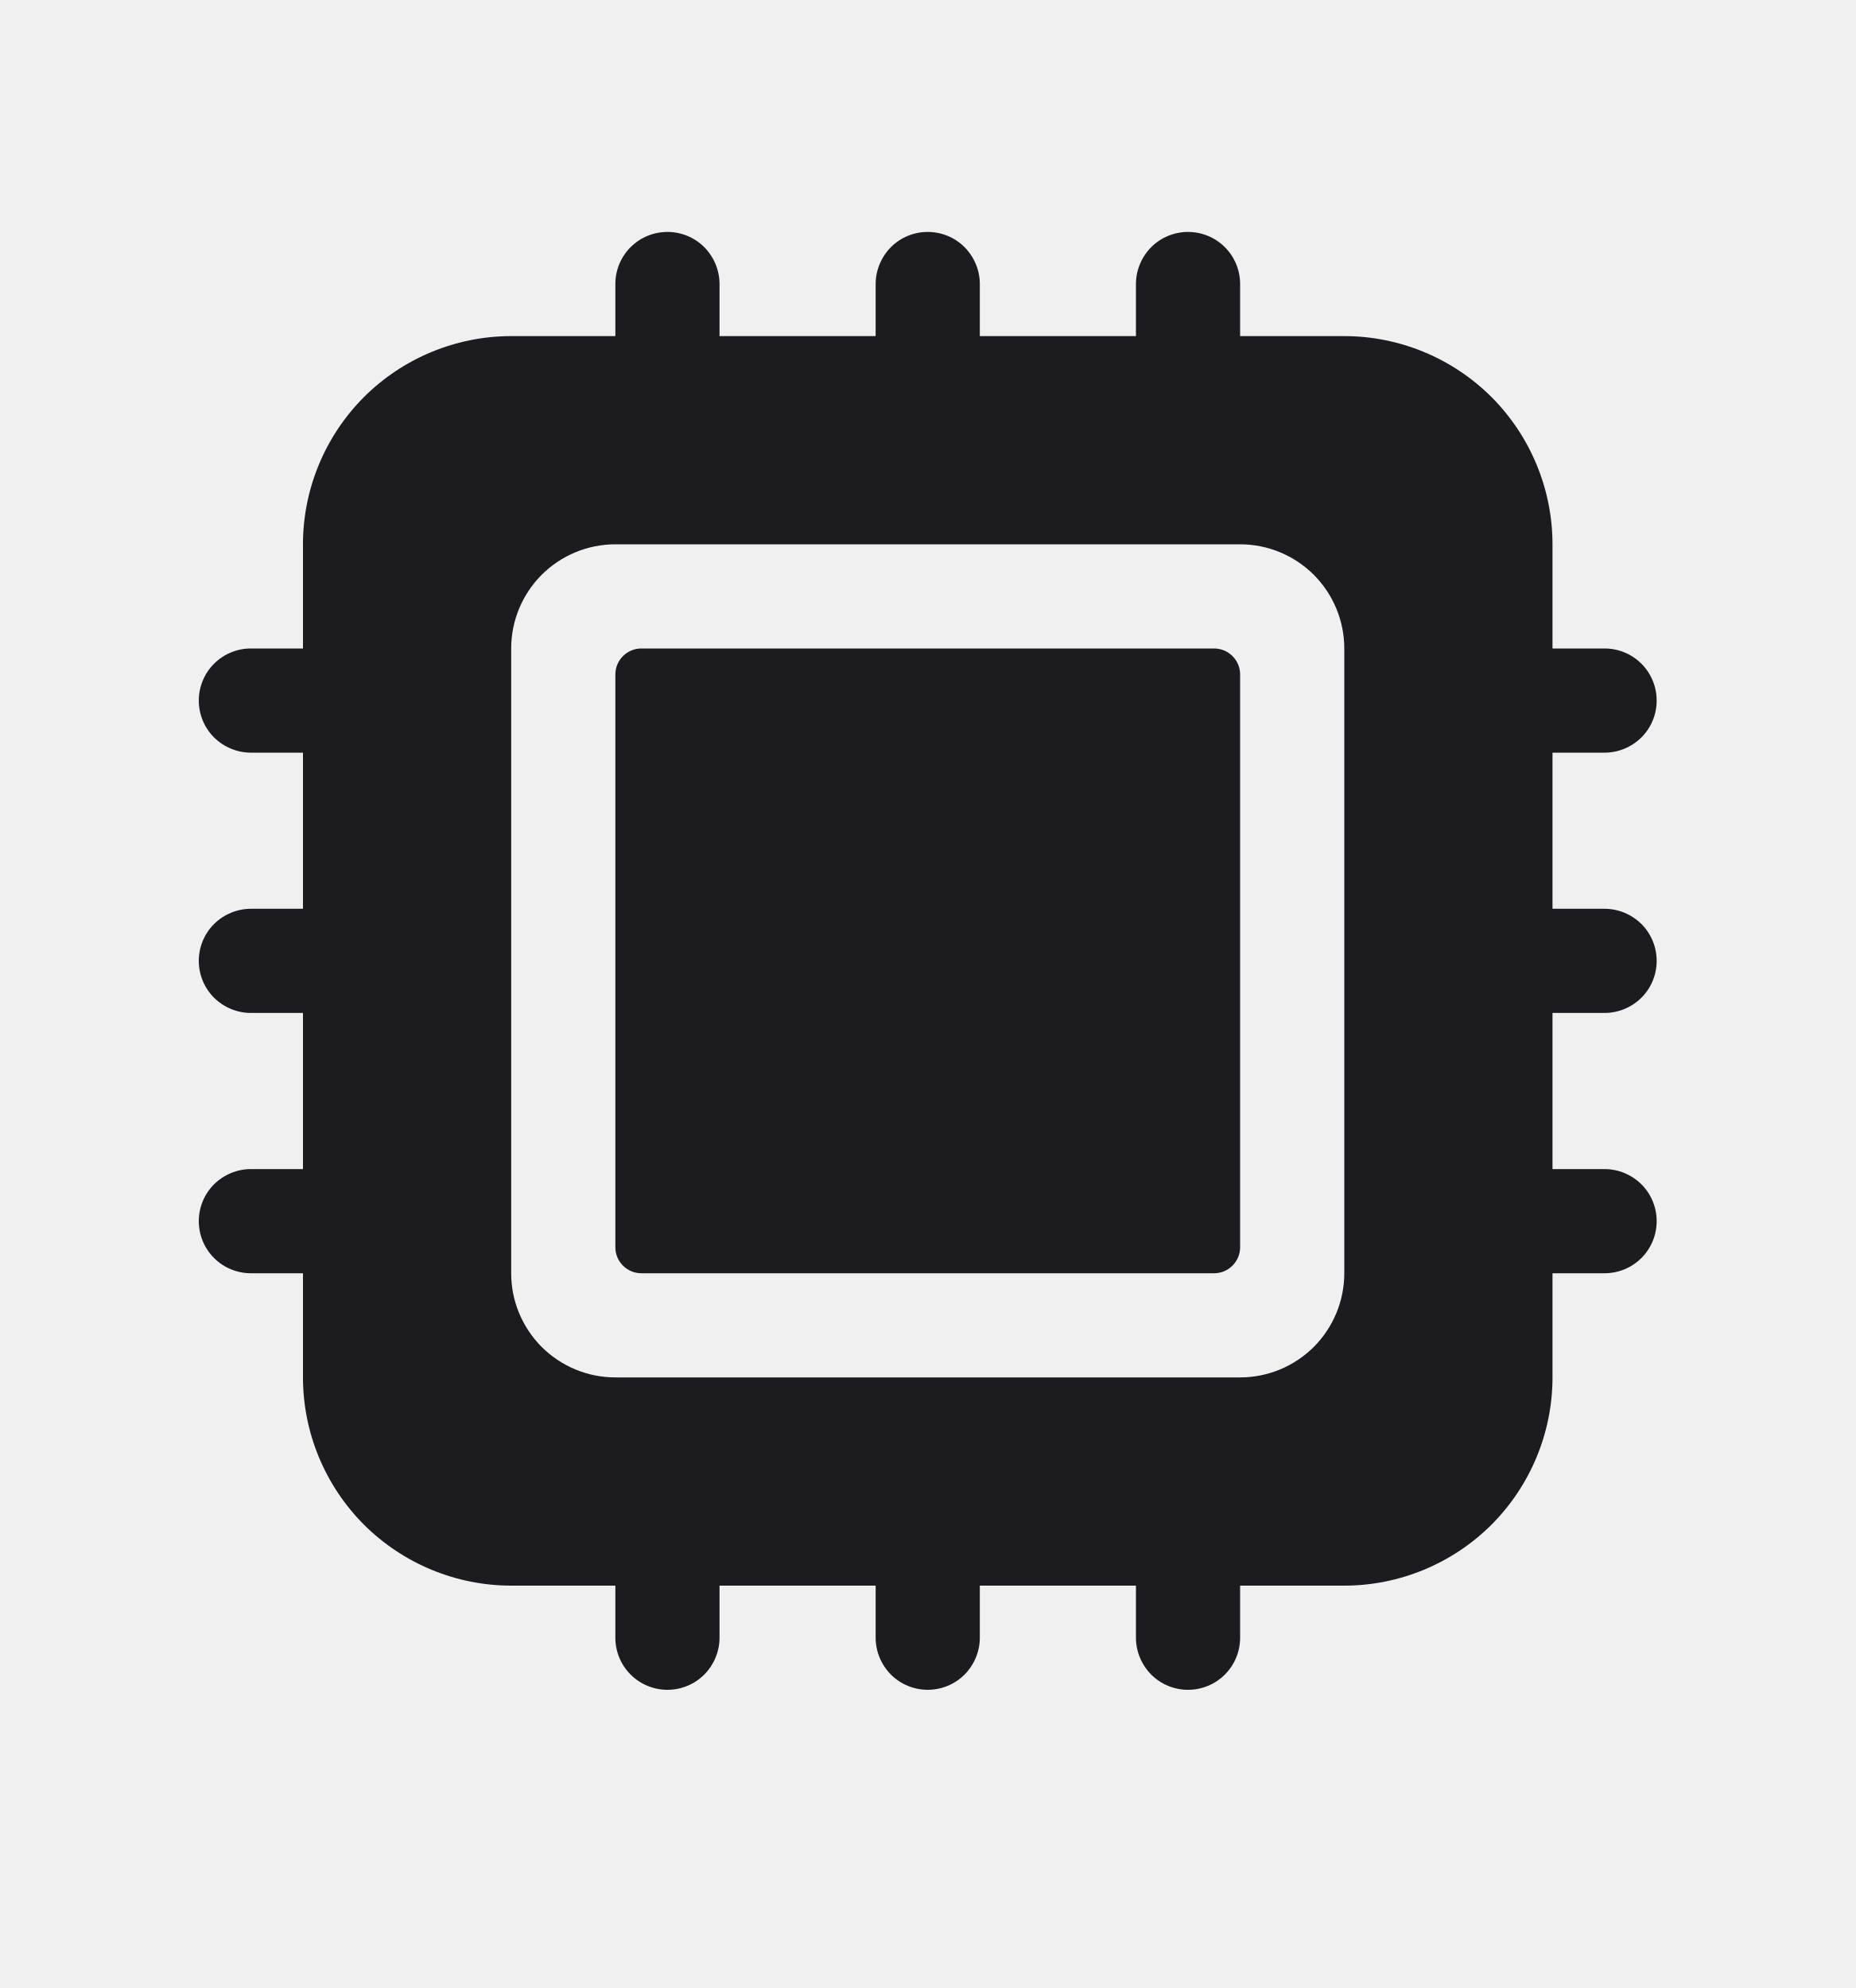
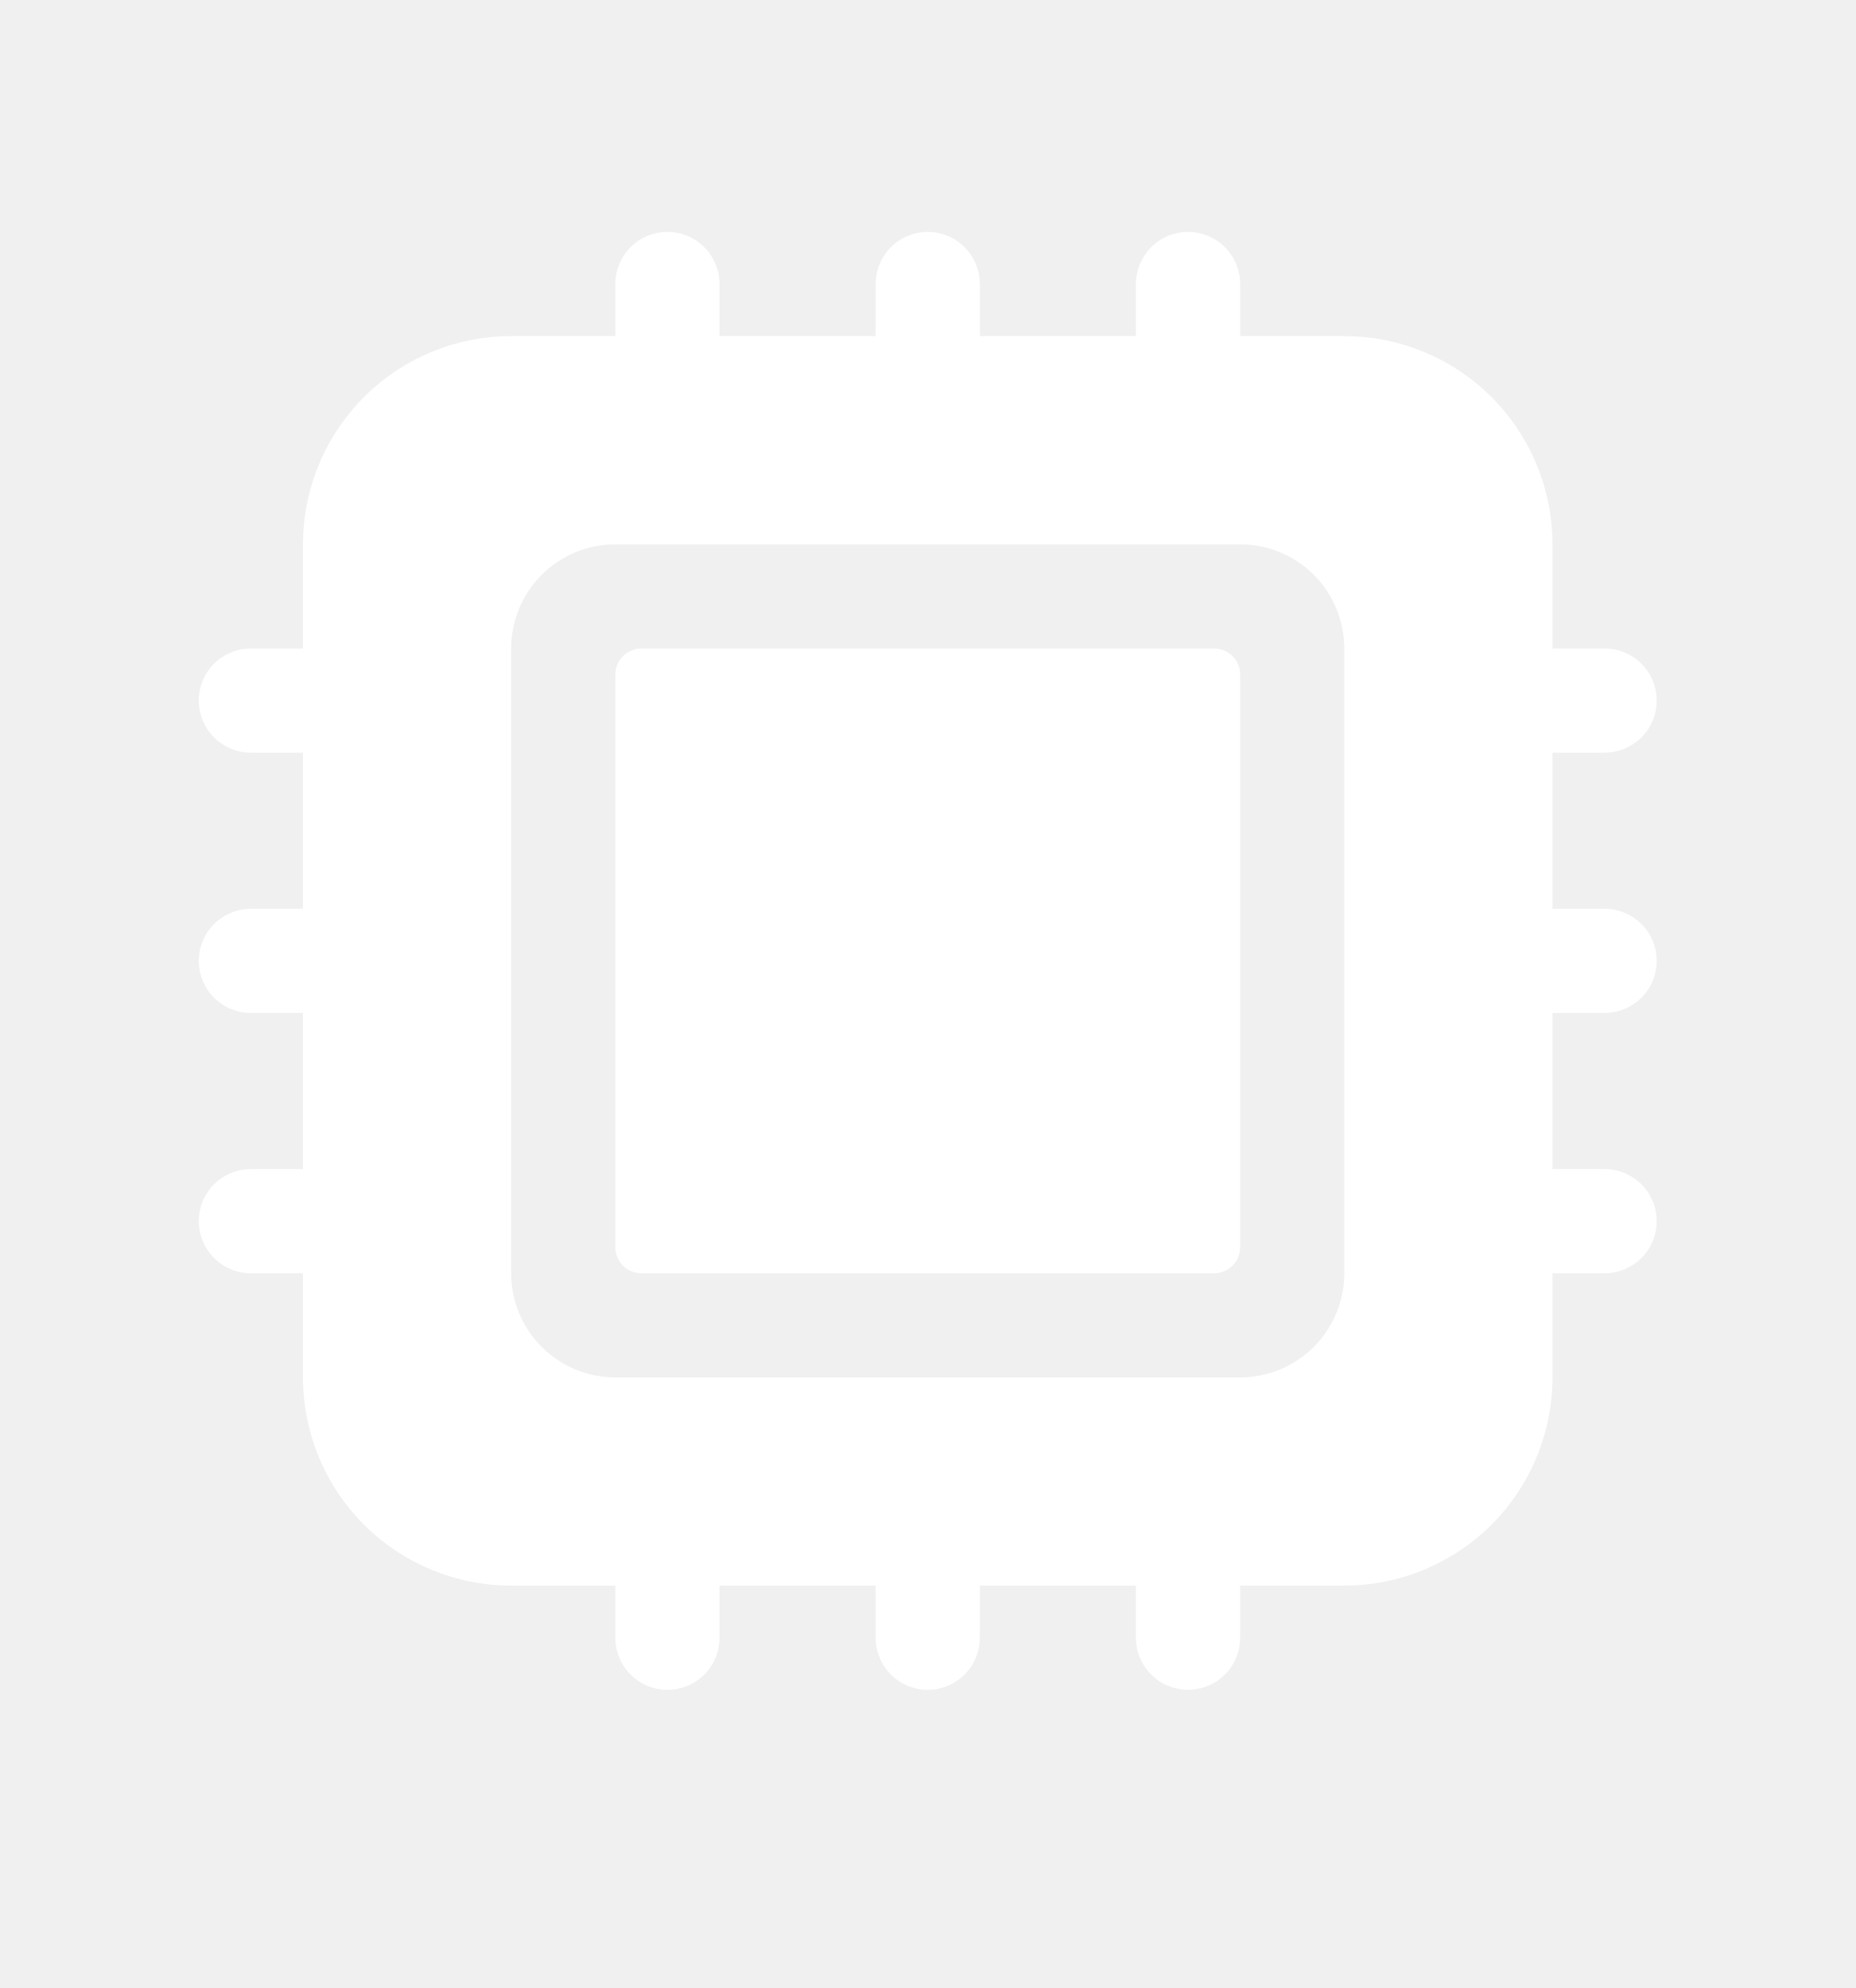
<svg xmlns="http://www.w3.org/2000/svg" width="14" height="15" viewBox="0 0 14 15" fill="none">
-   <path d="M9.161 4.893H4.839C4.731 4.893 4.643 4.981 4.643 5.089V9.411C4.643 9.519 4.731 9.607 4.839 9.607H9.161C9.269 9.607 9.357 9.519 9.357 9.411V5.089C9.357 4.981 9.269 4.893 9.161 4.893Z" fill="#1C1B1F" />
-   <path d="M12.107 5.679C12.211 5.679 12.311 5.637 12.385 5.564C12.459 5.49 12.5 5.39 12.5 5.286C12.5 5.182 12.459 5.082 12.385 5.008C12.311 4.934 12.211 4.893 12.107 4.893H11.714V4.107C11.714 3.691 11.548 3.291 11.254 2.996C10.959 2.702 10.559 2.536 10.143 2.536H9.357V2.143C9.357 2.039 9.316 1.939 9.242 1.865C9.168 1.791 9.068 1.75 8.964 1.75C8.86 1.75 8.76 1.791 8.686 1.865C8.613 1.939 8.571 2.039 8.571 2.143V2.536H7.393V2.143C7.393 2.039 7.351 1.939 7.278 1.865C7.204 1.791 7.104 1.75 7 1.75C6.896 1.75 6.796 1.791 6.722 1.865C6.649 1.939 6.607 2.039 6.607 2.143V2.536H5.429V2.143C5.429 2.039 5.387 1.939 5.314 1.865C5.24 1.791 5.14 1.75 5.036 1.75C4.932 1.75 4.832 1.791 4.758 1.865C4.684 1.939 4.643 2.039 4.643 2.143V2.536H3.857C3.441 2.536 3.041 2.702 2.746 2.996C2.452 3.291 2.286 3.691 2.286 4.107V4.893H1.893C1.789 4.893 1.689 4.934 1.615 5.008C1.541 5.082 1.5 5.182 1.5 5.286C1.5 5.39 1.541 5.49 1.615 5.564C1.689 5.637 1.789 5.679 1.893 5.679H2.286V6.857H1.893C1.789 6.857 1.689 6.899 1.615 6.972C1.541 7.046 1.5 7.146 1.5 7.25C1.5 7.354 1.541 7.454 1.615 7.528C1.689 7.601 1.789 7.643 1.893 7.643H2.286V8.821H1.893C1.789 8.821 1.689 8.863 1.615 8.936C1.541 9.01 1.5 9.11 1.5 9.214C1.5 9.318 1.541 9.418 1.615 9.492C1.689 9.566 1.789 9.607 1.893 9.607H2.286V10.393C2.286 10.809 2.452 11.209 2.746 11.504C3.041 11.798 3.441 11.964 3.857 11.964H4.643V12.357C4.643 12.461 4.684 12.561 4.758 12.635C4.832 12.709 4.932 12.75 5.036 12.75C5.14 12.75 5.24 12.709 5.314 12.635C5.387 12.561 5.429 12.461 5.429 12.357V11.964H6.607V12.357C6.607 12.461 6.649 12.561 6.722 12.635C6.796 12.709 6.896 12.75 7 12.75C7.104 12.75 7.204 12.709 7.278 12.635C7.351 12.561 7.393 12.461 7.393 12.357V11.964H8.571V12.357C8.571 12.461 8.613 12.561 8.686 12.635C8.76 12.709 8.86 12.75 8.964 12.75C9.068 12.75 9.168 12.709 9.242 12.635C9.316 12.561 9.357 12.461 9.357 12.357V11.964H10.143C10.559 11.964 10.959 11.798 11.254 11.504C11.548 11.209 11.714 10.809 11.714 10.393V9.607H12.107C12.211 9.607 12.311 9.566 12.385 9.492C12.459 9.418 12.5 9.318 12.5 9.214C12.5 9.11 12.459 9.01 12.385 8.936C12.311 8.863 12.211 8.821 12.107 8.821H11.714V7.643H12.107C12.211 7.643 12.311 7.601 12.385 7.528C12.459 7.454 12.5 7.354 12.5 7.25C12.5 7.146 12.459 7.046 12.385 6.972C12.311 6.899 12.211 6.857 12.107 6.857H11.714V5.679H12.107ZM10.143 9.607C10.143 9.816 10.06 10.015 9.913 10.163C9.765 10.31 9.566 10.393 9.357 10.393H4.643C4.434 10.393 4.235 10.31 4.087 10.163C3.94 10.015 3.857 9.816 3.857 9.607V4.893C3.857 4.684 3.94 4.485 4.087 4.337C4.235 4.19 4.434 4.107 4.643 4.107H9.357C9.566 4.107 9.765 4.19 9.913 4.337C10.06 4.485 10.143 4.684 10.143 4.893V9.607Z" fill="#1C1B1F" />
+   <path d="M9.161 4.893H4.839C4.731 4.893 4.643 4.981 4.643 5.089V9.411C4.643 9.519 4.731 9.607 4.839 9.607H9.161C9.269 9.607 9.357 9.519 9.357 9.411V5.089C9.357 4.981 9.269 4.893 9.161 4.893Z" fill="#FFFFFF" />
+   <path d="M12.107 5.679C12.211 5.679 12.311 5.637 12.385 5.564C12.459 5.49 12.5 5.39 12.5 5.286C12.5 5.182 12.459 5.082 12.385 5.008C12.311 4.934 12.211 4.893 12.107 4.893H11.714V4.107C11.714 3.691 11.548 3.291 11.254 2.996C10.959 2.702 10.559 2.536 10.143 2.536H9.357V2.143C9.357 2.039 9.316 1.939 9.242 1.865C9.168 1.791 9.068 1.75 8.964 1.75C8.86 1.75 8.76 1.791 8.686 1.865C8.613 1.939 8.571 2.039 8.571 2.143V2.536H7.393V2.143C7.393 2.039 7.351 1.939 7.278 1.865C7.204 1.791 7.104 1.75 7 1.75C6.896 1.75 6.796 1.791 6.722 1.865C6.649 1.939 6.607 2.039 6.607 2.143V2.536H5.429V2.143C5.429 2.039 5.387 1.939 5.314 1.865C5.24 1.791 5.14 1.75 5.036 1.75C4.932 1.75 4.832 1.791 4.758 1.865C4.684 1.939 4.643 2.039 4.643 2.143V2.536H3.857C3.441 2.536 3.041 2.702 2.746 2.996C2.452 3.291 2.286 3.691 2.286 4.107V4.893H1.893C1.789 4.893 1.689 4.934 1.615 5.008C1.541 5.082 1.5 5.182 1.5 5.286C1.5 5.39 1.541 5.49 1.615 5.564C1.689 5.637 1.789 5.679 1.893 5.679H2.286V6.857H1.893C1.789 6.857 1.689 6.899 1.615 6.972C1.541 7.046 1.5 7.146 1.5 7.25C1.5 7.354 1.541 7.454 1.615 7.528C1.689 7.601 1.789 7.643 1.893 7.643H2.286V8.821H1.893C1.789 8.821 1.689 8.863 1.615 8.936C1.541 9.01 1.5 9.11 1.5 9.214C1.5 9.318 1.541 9.418 1.615 9.492C1.689 9.566 1.789 9.607 1.893 9.607H2.286V10.393C2.286 10.809 2.452 11.209 2.746 11.504C3.041 11.798 3.441 11.964 3.857 11.964H4.643V12.357C4.643 12.461 4.684 12.561 4.758 12.635C4.832 12.709 4.932 12.75 5.036 12.75C5.14 12.75 5.24 12.709 5.314 12.635C5.387 12.561 5.429 12.461 5.429 12.357V11.964H6.607V12.357C6.607 12.461 6.649 12.561 6.722 12.635C6.796 12.709 6.896 12.75 7 12.75C7.104 12.75 7.204 12.709 7.278 12.635C7.351 12.561 7.393 12.461 7.393 12.357V11.964H8.571V12.357C8.571 12.461 8.613 12.561 8.686 12.635C8.76 12.709 8.86 12.75 8.964 12.75C9.068 12.75 9.168 12.709 9.242 12.635C9.316 12.561 9.357 12.461 9.357 12.357V11.964H10.143C10.559 11.964 10.959 11.798 11.254 11.504C11.548 11.209 11.714 10.809 11.714 10.393V9.607H12.107C12.211 9.607 12.311 9.566 12.385 9.492C12.459 9.418 12.5 9.318 12.5 9.214C12.5 9.11 12.459 9.01 12.385 8.936C12.311 8.863 12.211 8.821 12.107 8.821H11.714V7.643H12.107C12.211 7.643 12.311 7.601 12.385 7.528C12.459 7.454 12.5 7.354 12.5 7.25C12.5 7.146 12.459 7.046 12.385 6.972C12.311 6.899 12.211 6.857 12.107 6.857H11.714V5.679H12.107ZM10.143 9.607C10.143 9.816 10.06 10.015 9.913 10.163C9.765 10.31 9.566 10.393 9.357 10.393H4.643C4.434 10.393 4.235 10.31 4.087 10.163C3.94 10.015 3.857 9.816 3.857 9.607V4.893C3.857 4.684 3.94 4.485 4.087 4.337C4.235 4.19 4.434 4.107 4.643 4.107H9.357C9.566 4.107 9.765 4.19 9.913 4.337C10.06 4.485 10.143 4.684 10.143 4.893V9.607Z" fill="#FFFFFF" />
</svg>
